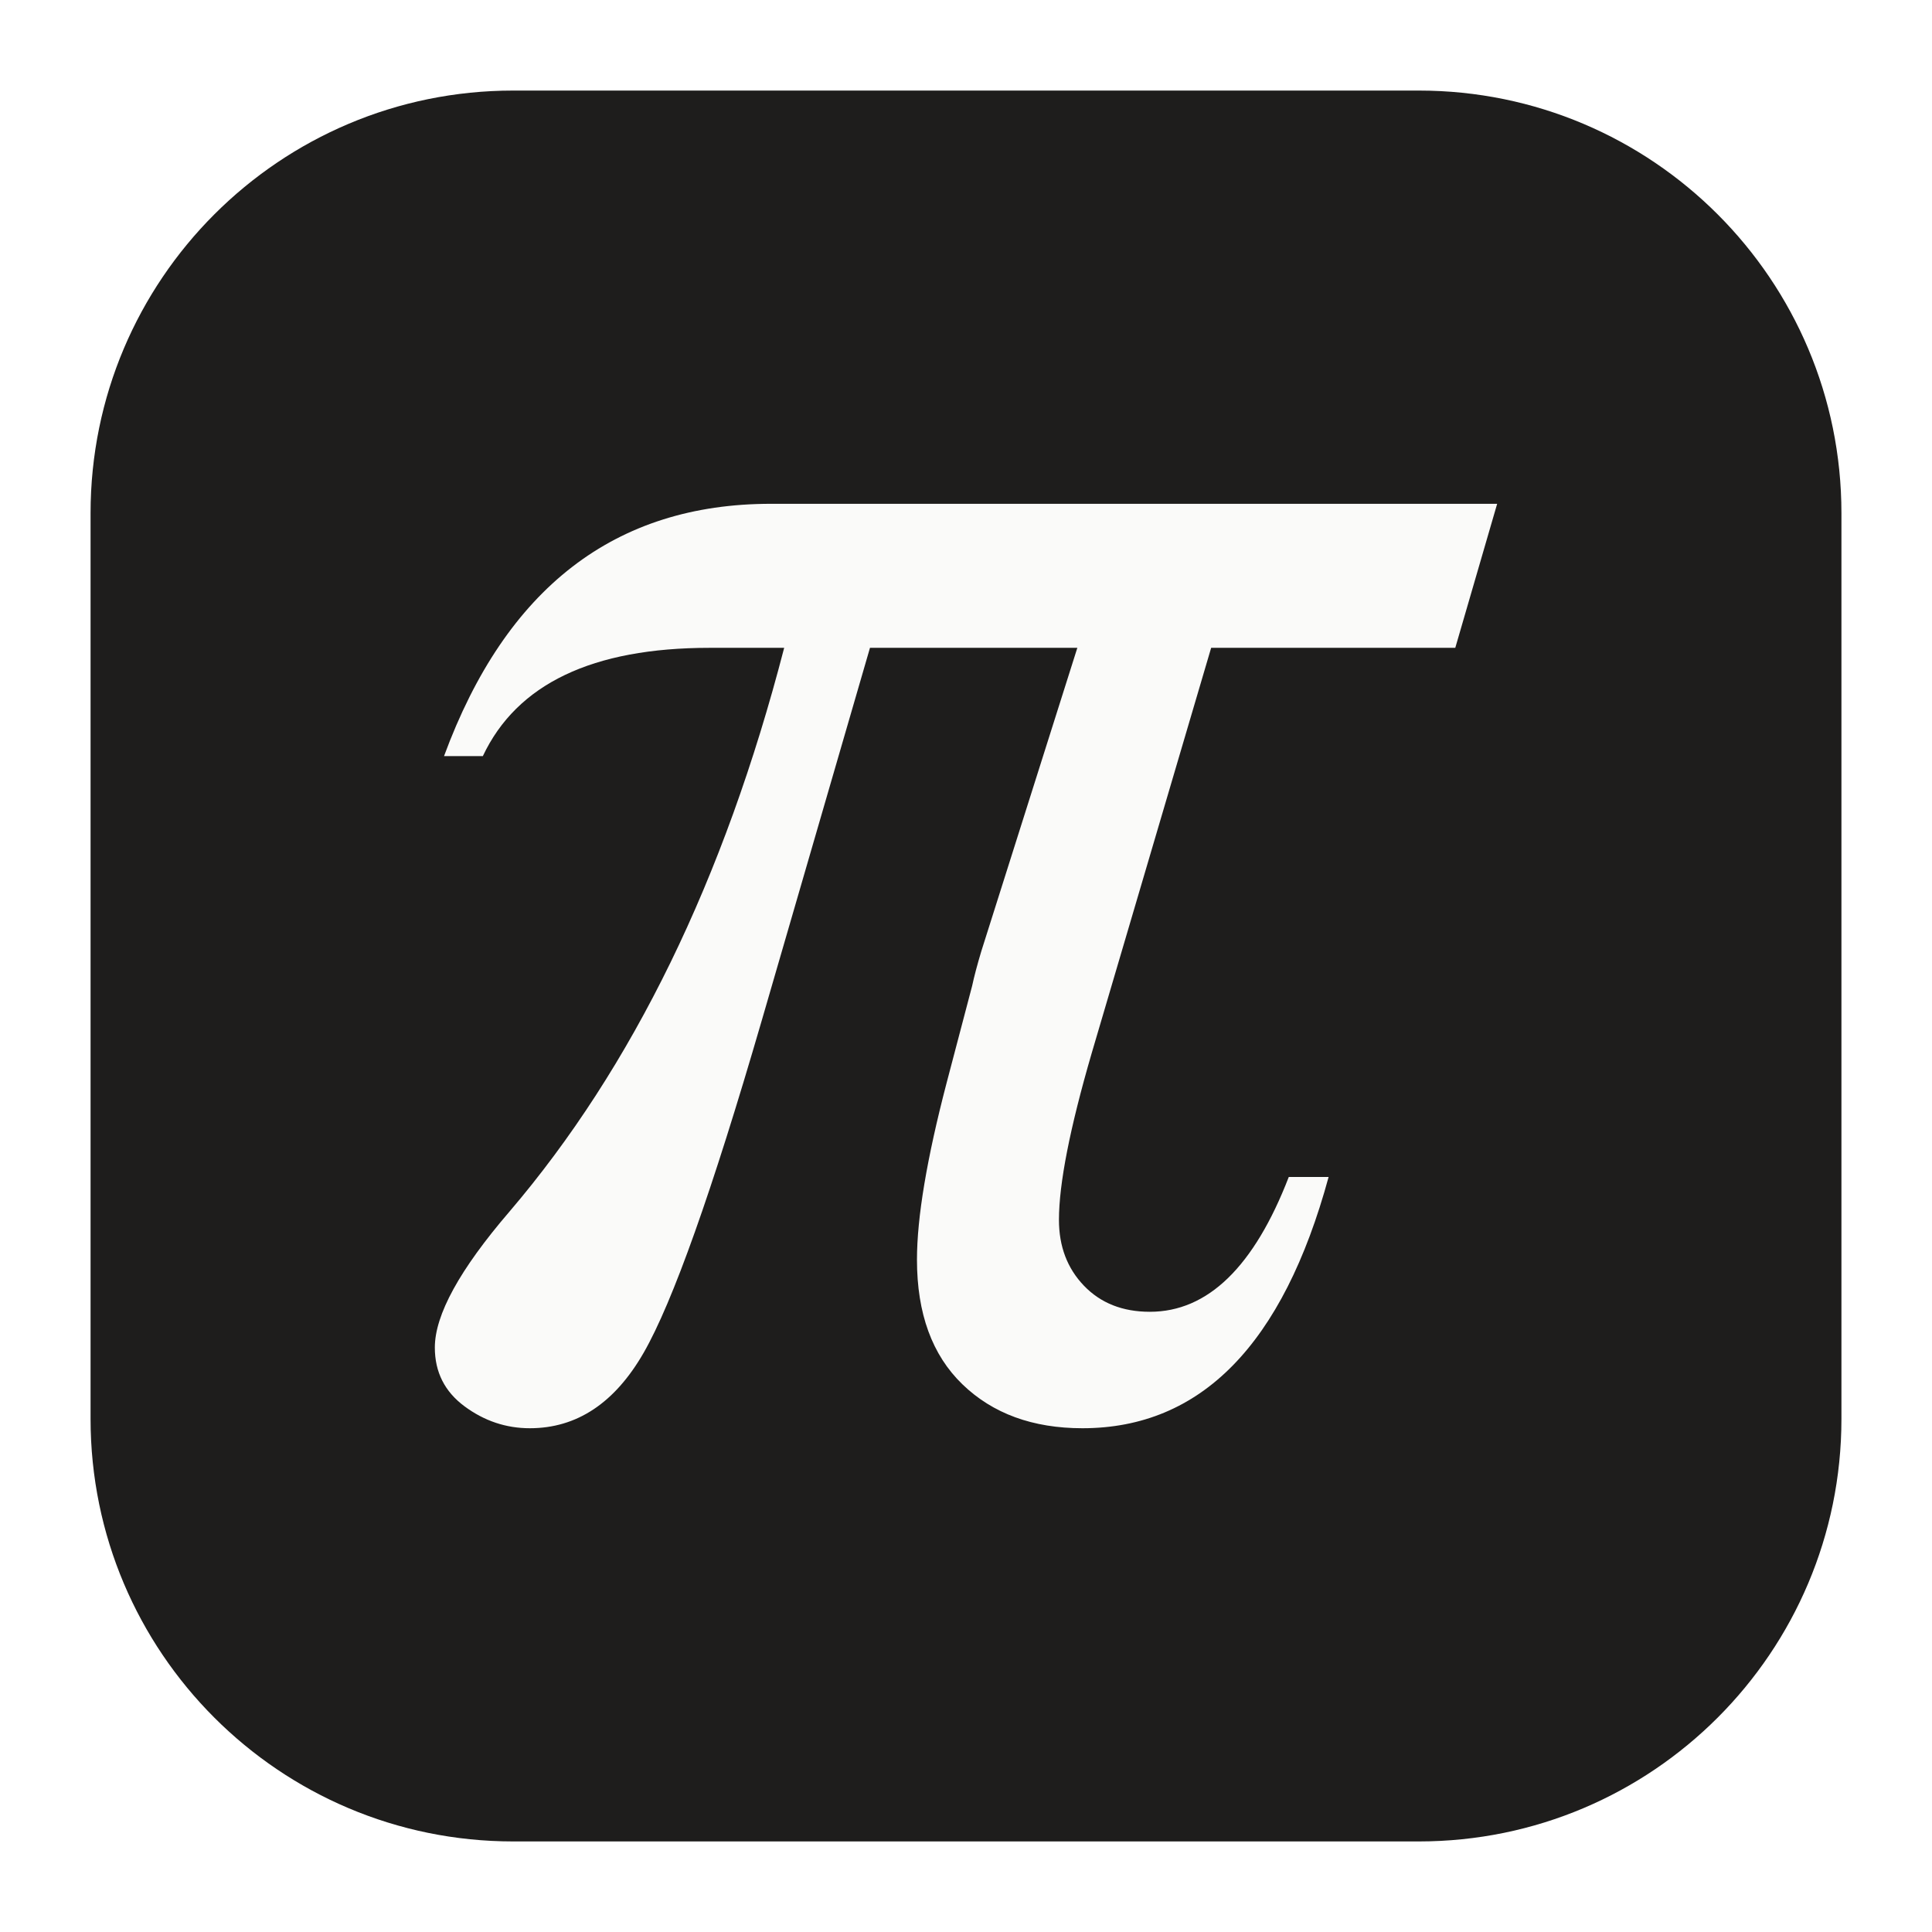
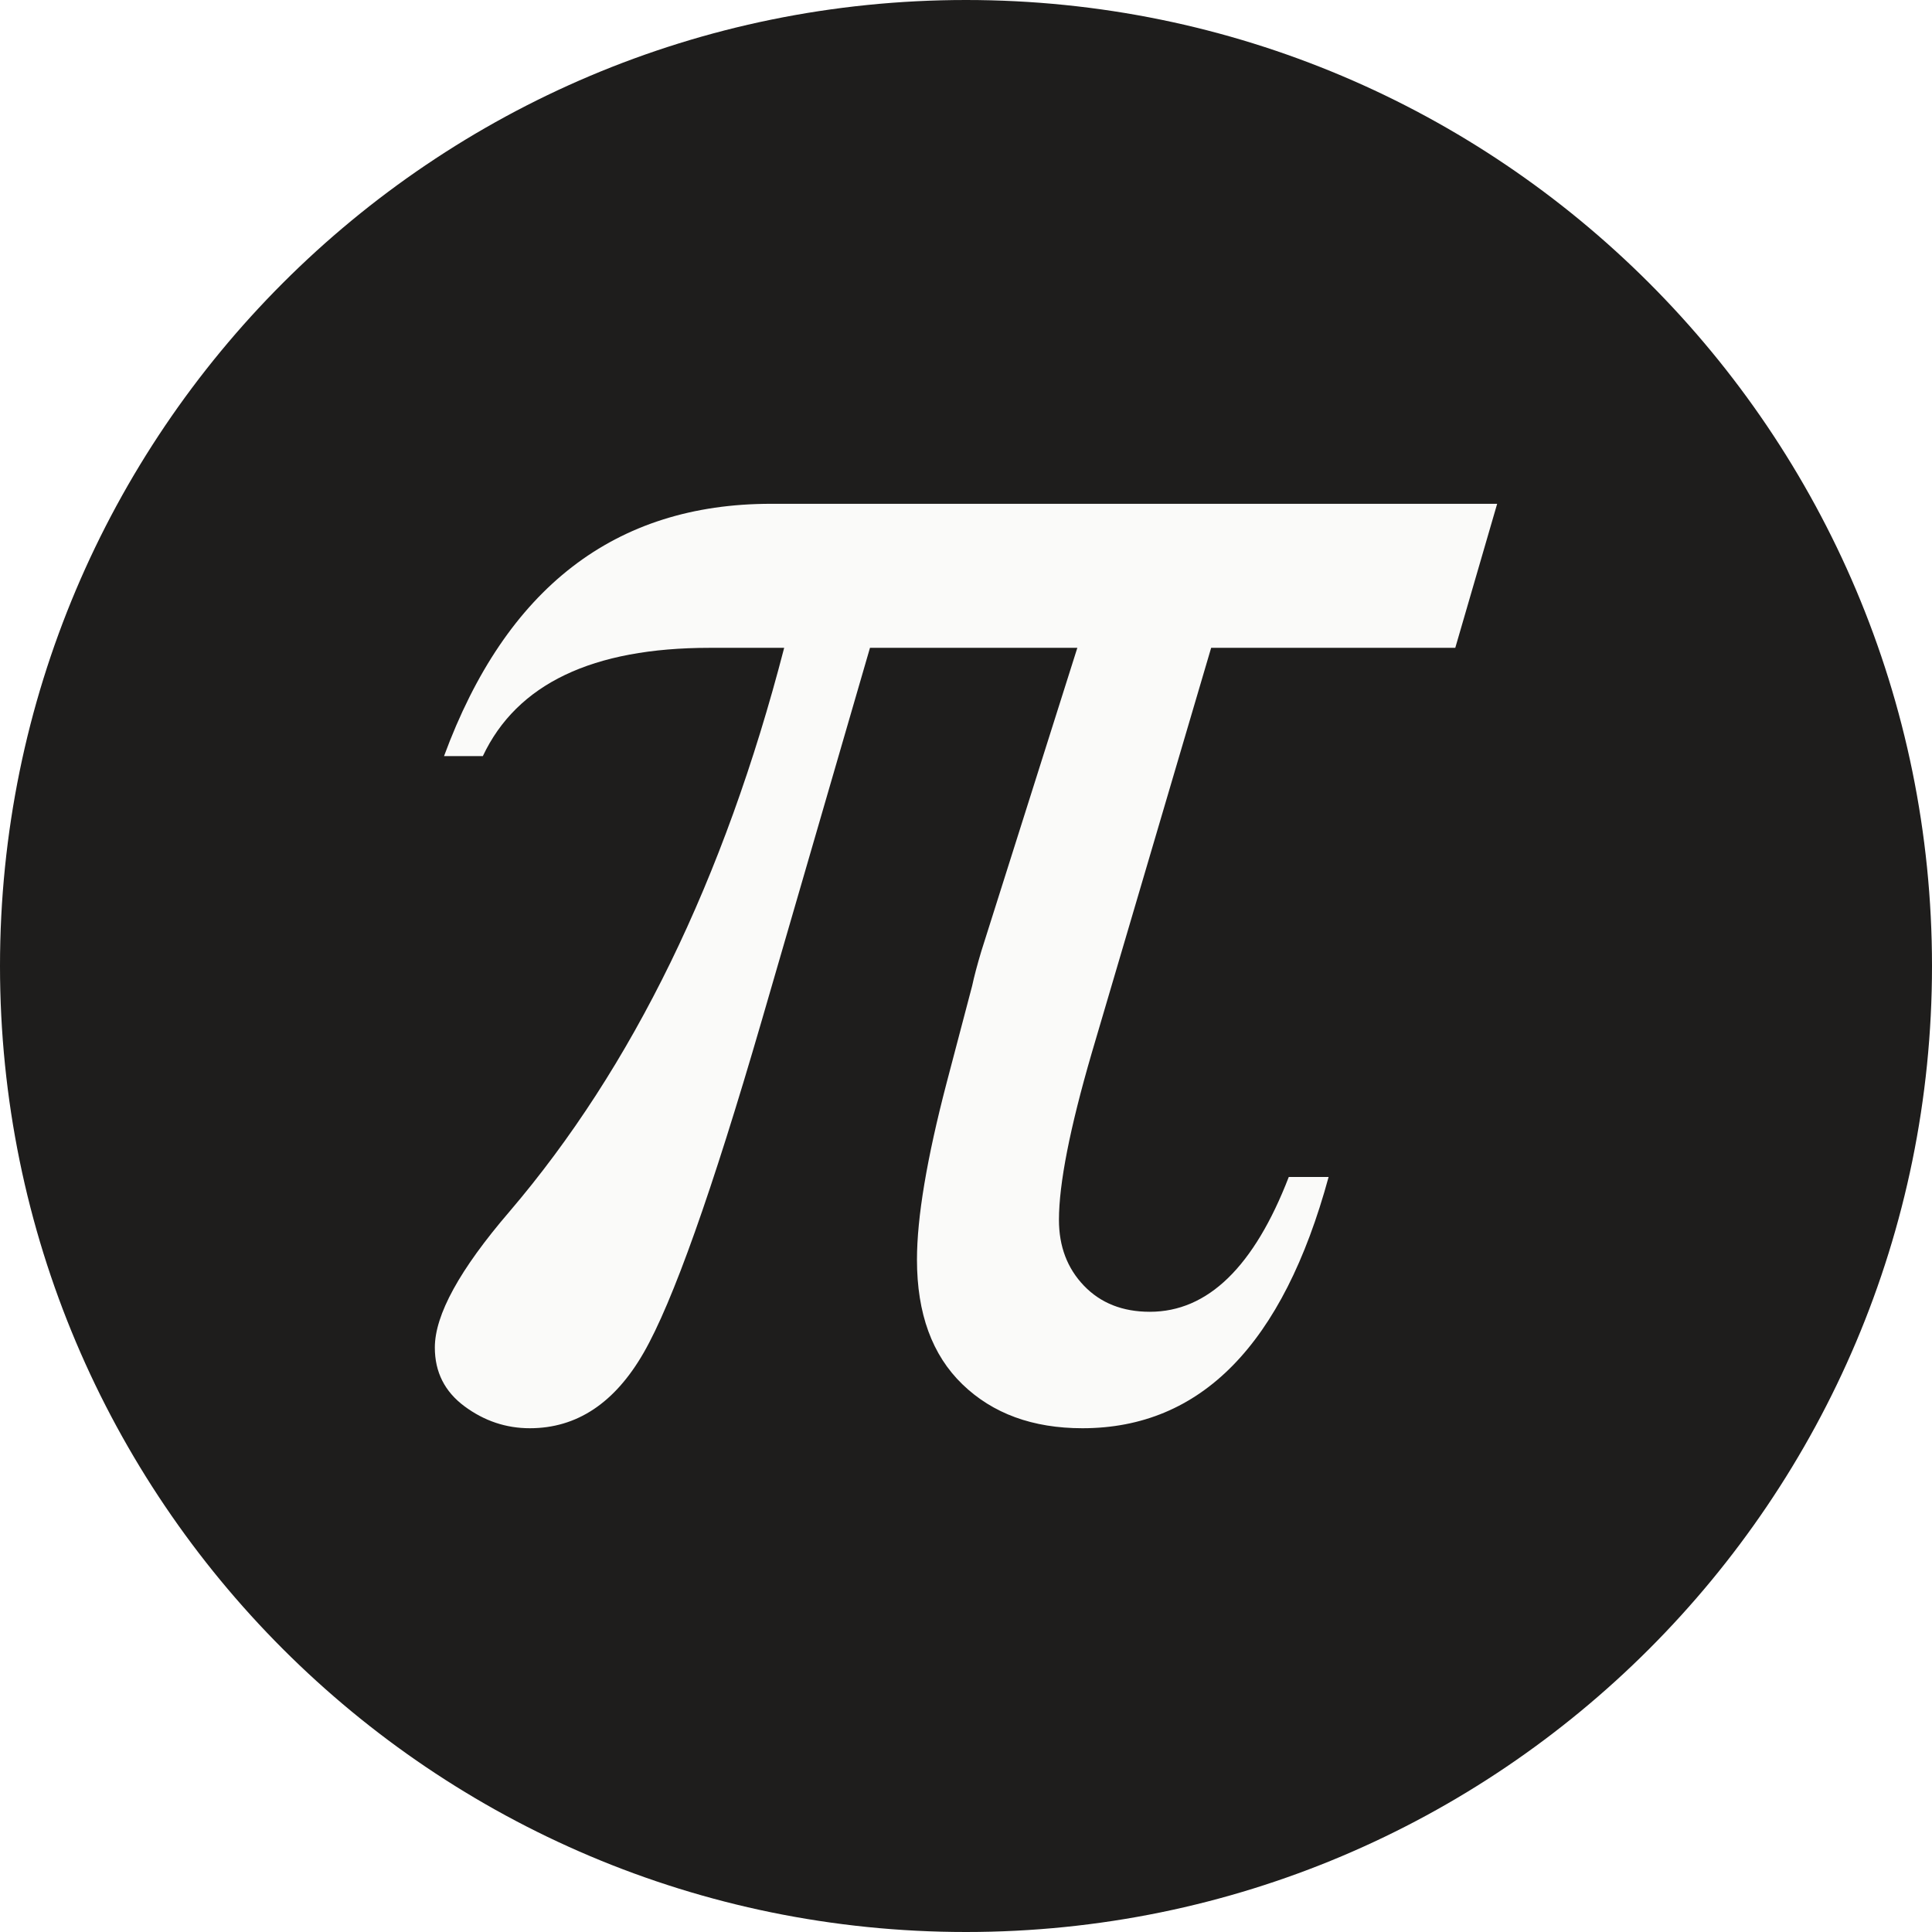
<svg xmlns="http://www.w3.org/2000/svg" viewBox="0 0 512 512" fill="none">
-   <rect x="24" y="24" width="464" height="464" rx="112" fill="#1e1d1c" />
+   <circle cx="256" cy="256" r="256" fill="#1e1d1c" />
  <path d="M1090 881 1049 740H810L693 343Q661 233 661 180Q661 141 685.5 115.5Q710 90 750 90Q835 90 886 222H925Q858 -24 684 -24Q611 -24 566.5 19.0Q522 62 522 141Q522 203 551 314L576 409Q579 423 585 443L679 740H476L370 375Q297 124 254.5 50.0Q212 -24 143 -24Q108 -24 79.0 -2.5Q50 19 50 55Q50 103 123 188Q304 400 392 740H319Q147 740 97 634H59Q150 881 379 881Z" transform="translate(101.7 372.0) scale(0.2707 -0.2707)" fill="#fafaf9" />
</svg>
